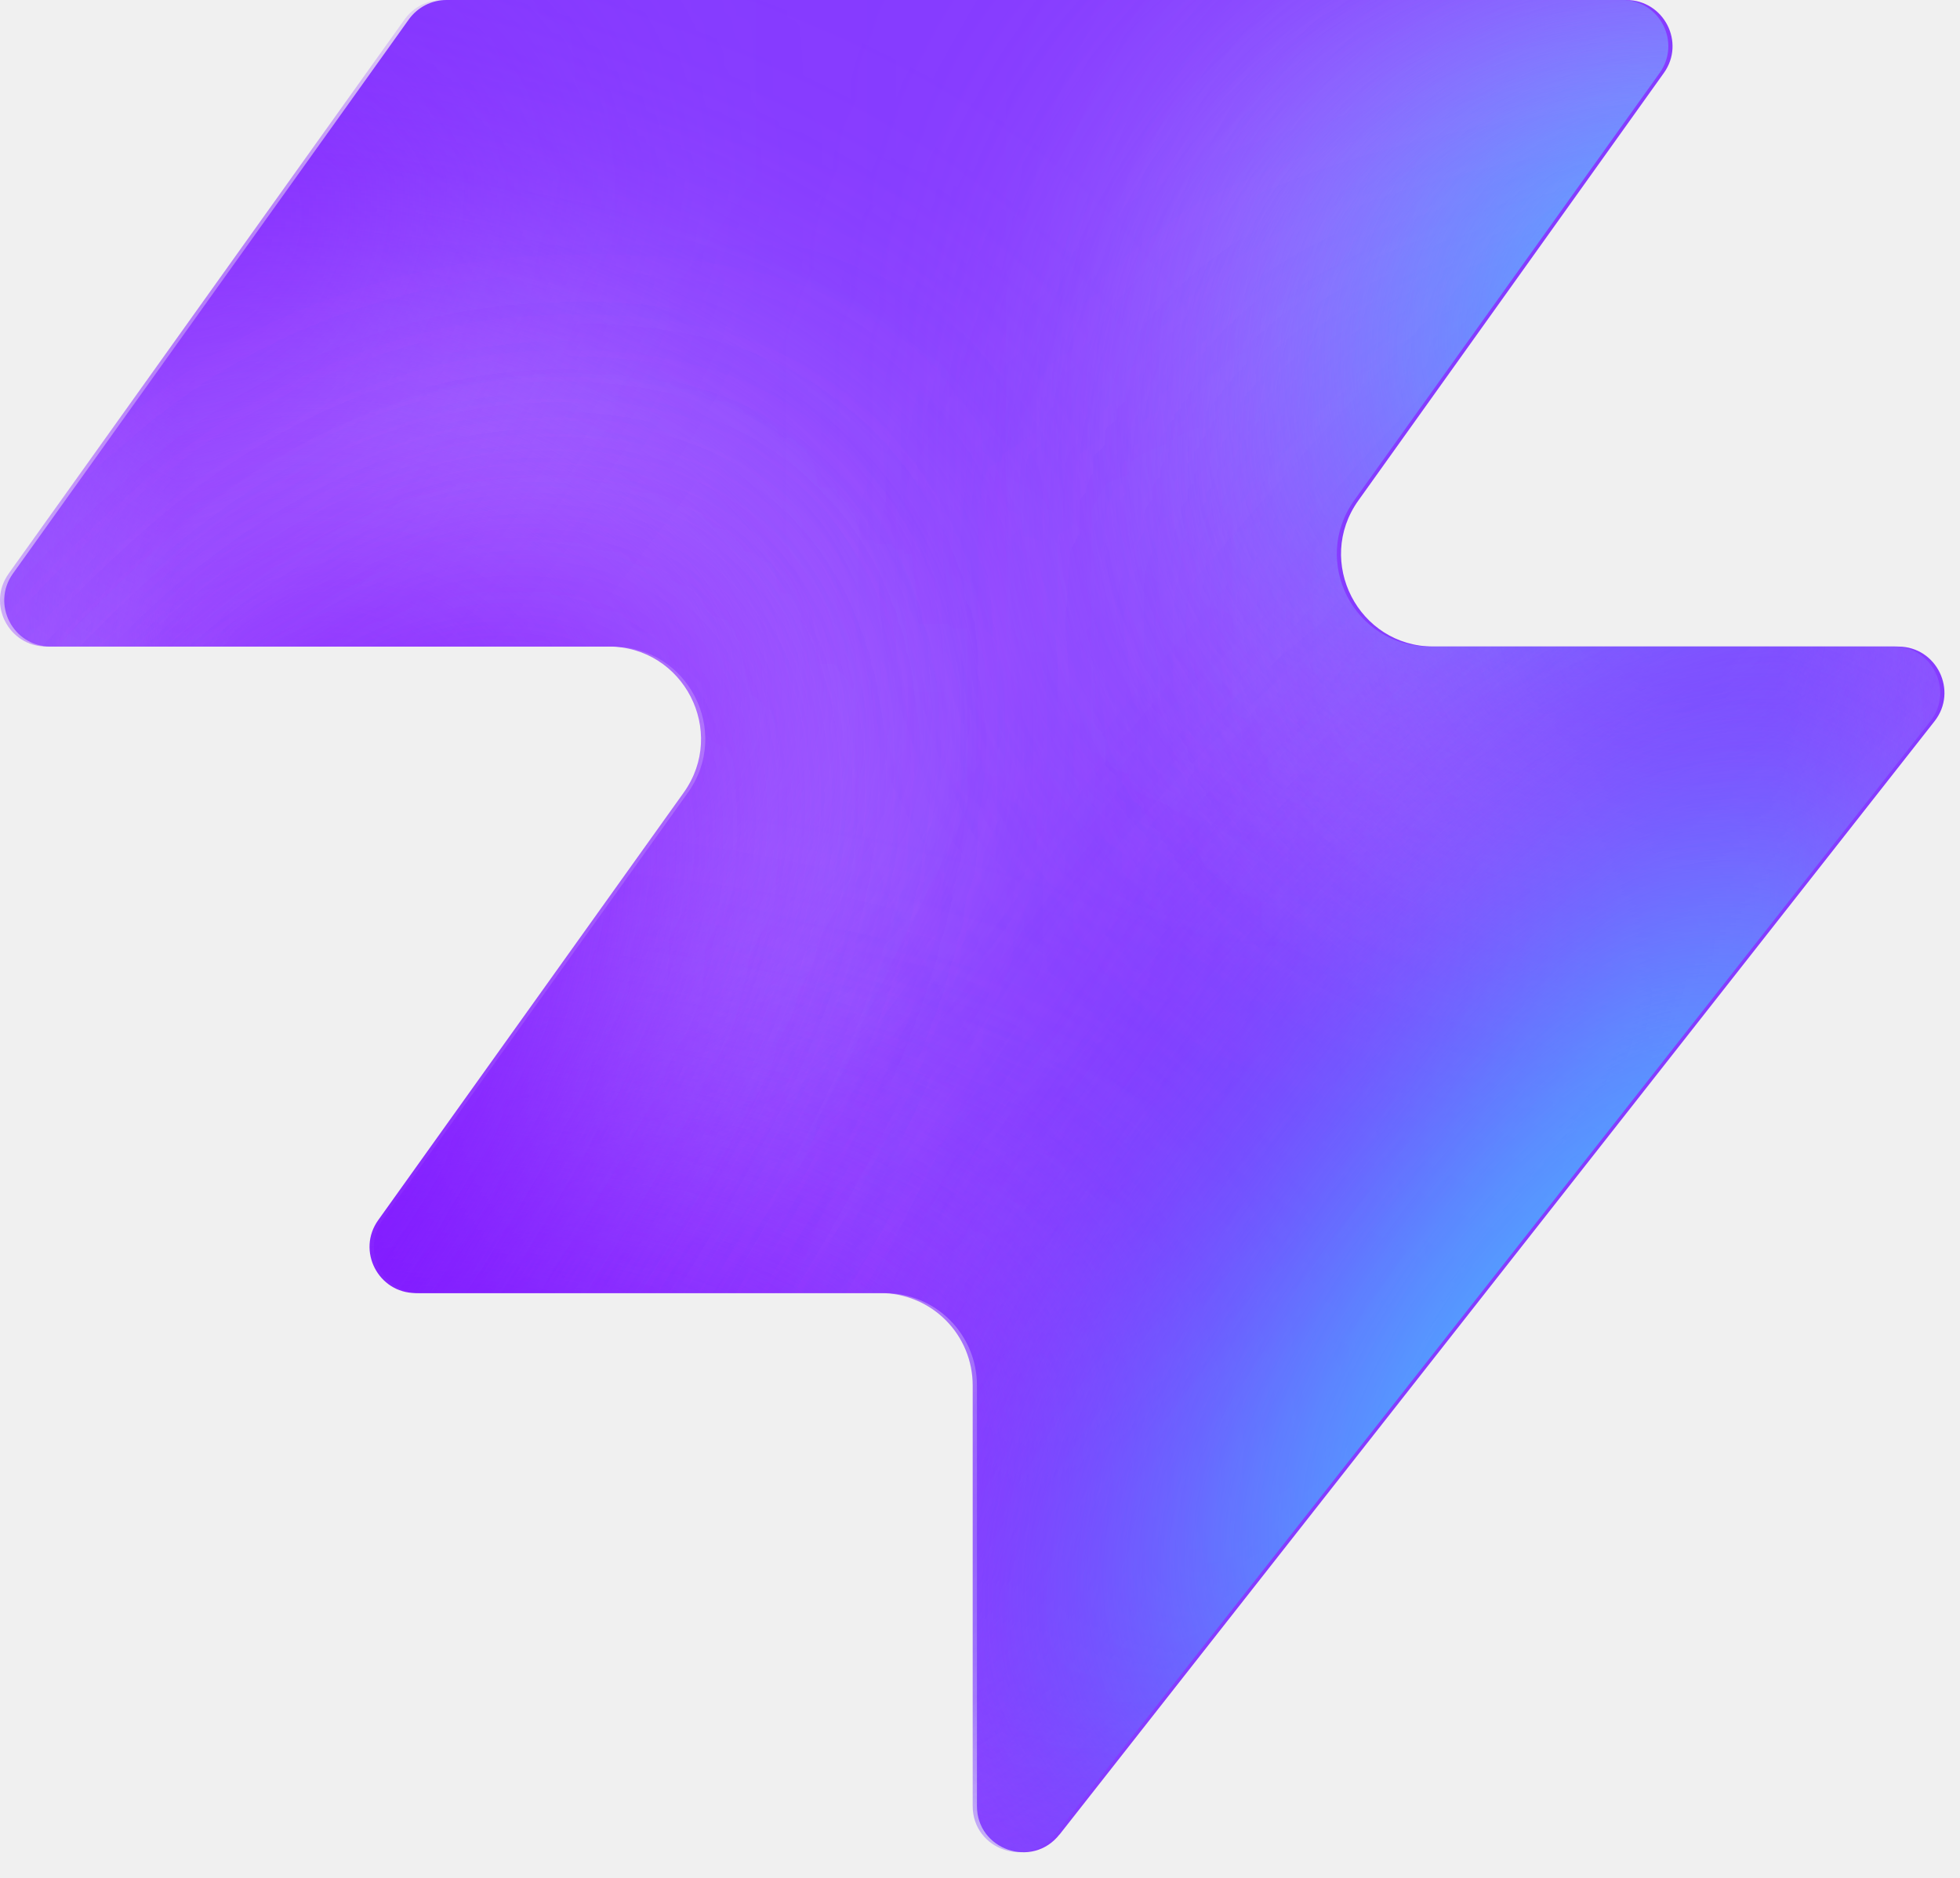
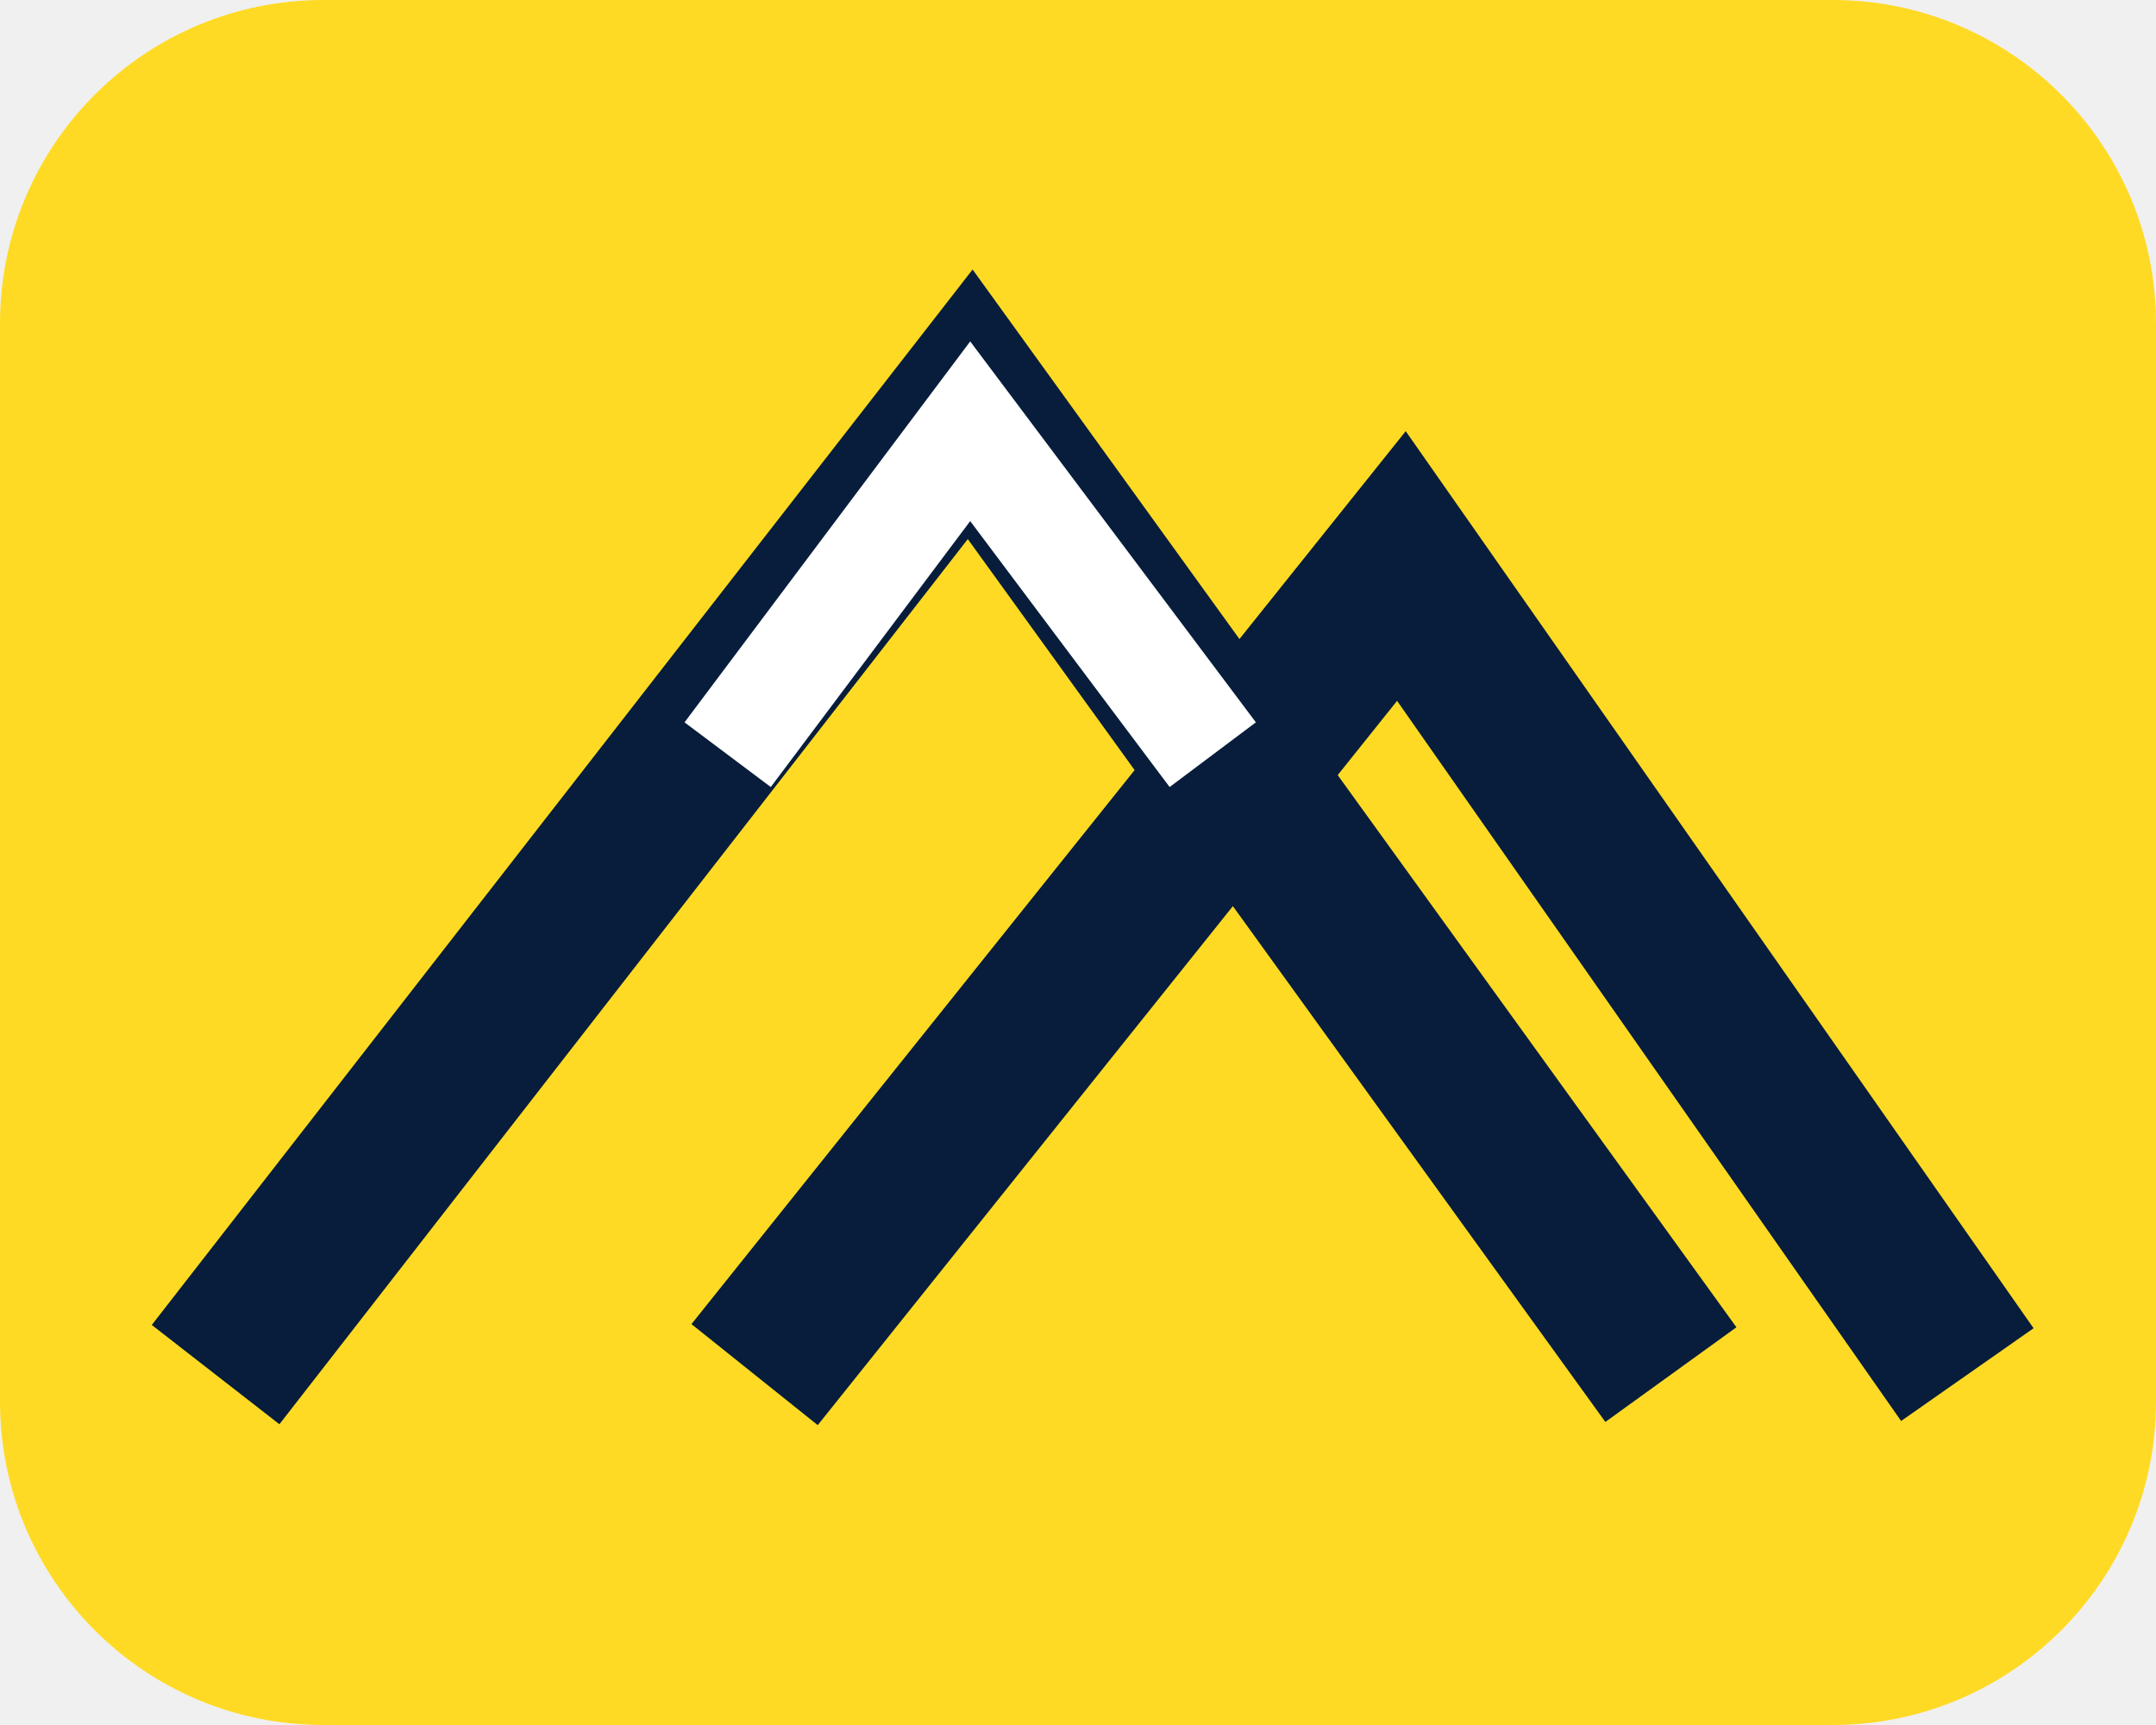
- <svg xmlns="http://www.w3.org/2000/svg" width="48" height="46" fill="none" viewBox="0 0 48 46">
-   <path fill="#863bff" d="M25.946 44.938c-.664.845-2.021.375-2.021-.698V33.937a2.26 2.26 0 0 0-2.262-2.262H10.287c-.92 0-1.456-1.04-.92-1.788l7.48-10.471c1.07-1.497 0-3.578-1.842-3.578H1.237c-.92 0-1.456-1.04-.92-1.788L10.013.474c.214-.297.556-.474.92-.474h28.894c.92 0 1.456 1.04.92 1.788l-7.48 10.471c-1.07 1.498 0 3.579 1.842 3.579h11.377c.943 0 1.473 1.088.89 1.83L25.947 44.94z" style="fill:#863bff;fill:color(display-p3 .525 .23 1);fill-opacity:1" />
-   <mask id="a" width="48" height="46" x="0" y="0" maskUnits="userSpaceOnUse" style="mask-type:alpha">
-     <path fill="#000" d="M25.842 44.938c-.664.844-2.021.375-2.021-.698V33.937a2.26 2.26 0 0 0-2.262-2.262H10.183c-.92 0-1.456-1.04-.92-1.788l7.48-10.471c1.07-1.498 0-3.579-1.842-3.579H1.133c-.92 0-1.456-1.04-.92-1.787L9.91.473c.214-.297.556-.474.92-.474h28.894c.92 0 1.456 1.04.92 1.788l-7.48 10.471c-1.07 1.498 0 3.578 1.842 3.578h11.377c.943 0 1.473 1.088.89 1.832L25.843 44.94z" style="fill:#000;fill-opacity:1" />
-   </mask>
-   <g mask="url(#a)">
-     <g filter="url(#b)">
-       <ellipse cx="5.508" cy="14.704" fill="#ede6ff" rx="5.508" ry="14.704" style="fill:#ede6ff;fill:color(display-p3 .927 .903 1);fill-opacity:1" transform="matrix(.00324 1 1 -.00324 -4.47 31.516)" />
-     </g>
-     <g filter="url(#c)">
-       <ellipse cx="10.399" cy="29.851" fill="#ede6ff" rx="10.399" ry="29.851" style="fill:#ede6ff;fill:color(display-p3 .927 .903 1);fill-opacity:1" transform="matrix(.00324 1 1 -.00324 -39.328 7.883)" />
-     </g>
-     <g filter="url(#d)">
-       <ellipse cx="5.508" cy="30.487" fill="#7e14ff" rx="5.508" ry="30.487" style="fill:#7e14ff;fill:color(display-p3 .492 .077 1);fill-opacity:1" transform="rotate(89.814 -25.913 -14.639)scale(1 -1)" />
-     </g>
-     <g filter="url(#e)">
-       <ellipse cx="5.508" cy="30.599" fill="#7e14ff" rx="5.508" ry="30.599" style="fill:#7e14ff;fill:color(display-p3 .492 .077 1);fill-opacity:1" transform="rotate(89.814 -32.644 -3.334)scale(1 -1)" />
-     </g>
-     <g filter="url(#f)">
-       <ellipse cx="5.508" cy="30.599" fill="#7e14ff" rx="5.508" ry="30.599" style="fill:#7e14ff;fill:color(display-p3 .492 .077 1);fill-opacity:1" transform="matrix(.00324 1 1 -.00324 -34.34 30.47)" />
-     </g>
-     <g filter="url(#g)">
-       <ellipse cx="14.072" cy="22.078" fill="#ede6ff" rx="14.072" ry="22.078" style="fill:#ede6ff;fill:color(display-p3 .927 .903 1);fill-opacity:1" transform="rotate(93.35 24.506 48.493)scale(-1 1)" />
-     </g>
-     <g filter="url(#h)">
-       <ellipse cx="3.47" cy="21.501" fill="#7e14ff" rx="3.47" ry="21.501" style="fill:#7e14ff;fill:color(display-p3 .492 .077 1);fill-opacity:1" transform="rotate(89.009 28.708 47.59)scale(-1 1)" />
-     </g>
-     <g filter="url(#i)">
-       <ellipse cx="3.47" cy="21.501" fill="#7e14ff" rx="3.47" ry="21.501" style="fill:#7e14ff;fill:color(display-p3 .492 .077 1);fill-opacity:1" transform="rotate(89.009 28.708 47.59)scale(-1 1)" />
-     </g>
-     <g filter="url(#j)">
-       <ellipse cx=".387" cy="8.972" fill="#7e14ff" rx="4.407" ry="29.108" style="fill:#7e14ff;fill:color(display-p3 .492 .077 1);fill-opacity:1" transform="rotate(39.51 .387 8.972)" />
-     </g>
-     <g filter="url(#k)">
-       <ellipse cx="47.523" cy="-6.092" fill="#7e14ff" rx="4.407" ry="29.108" style="fill:#7e14ff;fill:color(display-p3 .492 .077 1);fill-opacity:1" transform="rotate(37.892 47.523 -6.092)" />
-     </g>
-     <g filter="url(#l)">
-       <ellipse cx="41.412" cy="6.333" fill="#47bfff" rx="5.971" ry="9.665" style="fill:#47bfff;fill:color(display-p3 .28 .748 1);fill-opacity:1" transform="rotate(37.892 41.412 6.333)" />
-     </g>
-     <g filter="url(#m)">
-       <ellipse cx="-1.879" cy="38.332" fill="#7e14ff" rx="4.407" ry="29.108" style="fill:#7e14ff;fill:color(display-p3 .492 .077 1);fill-opacity:1" transform="rotate(37.892 -1.88 38.332)" />
-     </g>
-     <g filter="url(#n)">
-       <ellipse cx="-1.879" cy="38.332" fill="#7e14ff" rx="4.407" ry="29.108" style="fill:#7e14ff;fill:color(display-p3 .492 .077 1);fill-opacity:1" transform="rotate(37.892 -1.88 38.332)" />
-     </g>
-     <g filter="url(#o)">
-       <ellipse cx="35.651" cy="29.907" fill="#7e14ff" rx="4.407" ry="29.108" style="fill:#7e14ff;fill:color(display-p3 .492 .077 1);fill-opacity:1" transform="rotate(37.892 35.651 29.907)" />
-     </g>
-     <g filter="url(#p)">
-       <ellipse cx="38.418" cy="32.4" fill="#47bfff" rx="5.971" ry="15.297" style="fill:#47bfff;fill:color(display-p3 .28 .748 1);fill-opacity:1" transform="rotate(37.892 38.418 32.4)" />
-     </g>
-   </g>
-   <defs>
-     <filter id="b" width="60.045" height="41.654" x="-19.77" y="16.149" color-interpolation-filters="sRGB" filterUnits="userSpaceOnUse">
-       <feFlood flood-opacity="0" result="BackgroundImageFix" />
-       <feBlend in="SourceGraphic" in2="BackgroundImageFix" result="shape" />
-       <feGaussianBlur result="effect1_foregroundBlur_2002_17158" stdDeviation="7.659" />
-     </filter>
-     <filter id="c" width="90.34" height="51.437" x="-54.613" y="-7.533" color-interpolation-filters="sRGB" filterUnits="userSpaceOnUse">
-       <feFlood flood-opacity="0" result="BackgroundImageFix" />
-       <feBlend in="SourceGraphic" in2="BackgroundImageFix" result="shape" />
-       <feGaussianBlur result="effect1_foregroundBlur_2002_17158" stdDeviation="7.659" />
-     </filter>
-     <filter id="d" width="79.355" height="29.4" x="-49.64" y="2.03" color-interpolation-filters="sRGB" filterUnits="userSpaceOnUse">
-       <feFlood flood-opacity="0" result="BackgroundImageFix" />
-       <feBlend in="SourceGraphic" in2="BackgroundImageFix" result="shape" />
-       <feGaussianBlur result="effect1_foregroundBlur_2002_17158" stdDeviation="4.596" />
-     </filter>
-     <filter id="e" width="79.579" height="29.4" x="-45.045" y="20.029" color-interpolation-filters="sRGB" filterUnits="userSpaceOnUse">
-       <feFlood flood-opacity="0" result="BackgroundImageFix" />
-       <feBlend in="SourceGraphic" in2="BackgroundImageFix" result="shape" />
-       <feGaussianBlur result="effect1_foregroundBlur_2002_17158" stdDeviation="4.596" />
-     </filter>
-     <filter id="f" width="79.579" height="29.4" x="-43.513" y="21.178" color-interpolation-filters="sRGB" filterUnits="userSpaceOnUse">
-       <feFlood flood-opacity="0" result="BackgroundImageFix" />
-       <feBlend in="SourceGraphic" in2="BackgroundImageFix" result="shape" />
-       <feGaussianBlur result="effect1_foregroundBlur_2002_17158" stdDeviation="4.596" />
-     </filter>
-     <filter id="g" width="74.749" height="58.852" x="15.756" y="-17.901" color-interpolation-filters="sRGB" filterUnits="userSpaceOnUse">
-       <feFlood flood-opacity="0" result="BackgroundImageFix" />
-       <feBlend in="SourceGraphic" in2="BackgroundImageFix" result="shape" />
-       <feGaussianBlur result="effect1_foregroundBlur_2002_17158" stdDeviation="7.659" />
-     </filter>
-     <filter id="h" width="61.377" height="25.362" x="23.548" y="2.284" color-interpolation-filters="sRGB" filterUnits="userSpaceOnUse">
-       <feFlood flood-opacity="0" result="BackgroundImageFix" />
-       <feBlend in="SourceGraphic" in2="BackgroundImageFix" result="shape" />
-       <feGaussianBlur result="effect1_foregroundBlur_2002_17158" stdDeviation="4.596" />
-     </filter>
-     <filter id="i" width="61.377" height="25.362" x="23.548" y="2.284" color-interpolation-filters="sRGB" filterUnits="userSpaceOnUse">
-       <feFlood flood-opacity="0" result="BackgroundImageFix" />
-       <feBlend in="SourceGraphic" in2="BackgroundImageFix" result="shape" />
-       <feGaussianBlur result="effect1_foregroundBlur_2002_17158" stdDeviation="4.596" />
-     </filter>
-     <filter id="j" width="56.045" height="63.649" x="-27.636" y="-22.853" color-interpolation-filters="sRGB" filterUnits="userSpaceOnUse">
-       <feFlood flood-opacity="0" result="BackgroundImageFix" />
-       <feBlend in="SourceGraphic" in2="BackgroundImageFix" result="shape" />
-       <feGaussianBlur result="effect1_foregroundBlur_2002_17158" stdDeviation="4.596" />
-     </filter>
-     <filter id="k" width="54.814" height="64.646" x="20.116" y="-38.415" color-interpolation-filters="sRGB" filterUnits="userSpaceOnUse">
-       <feFlood flood-opacity="0" result="BackgroundImageFix" />
-       <feBlend in="SourceGraphic" in2="BackgroundImageFix" result="shape" />
-       <feGaussianBlur result="effect1_foregroundBlur_2002_17158" stdDeviation="4.596" />
-     </filter>
-     <filter id="l" width="33.541" height="35.313" x="24.641" y="-11.323" color-interpolation-filters="sRGB" filterUnits="userSpaceOnUse">
-       <feFlood flood-opacity="0" result="BackgroundImageFix" />
-       <feBlend in="SourceGraphic" in2="BackgroundImageFix" result="shape" />
-       <feGaussianBlur result="effect1_foregroundBlur_2002_17158" stdDeviation="4.596" />
-     </filter>
-     <filter id="m" width="54.814" height="64.646" x="-29.286" y="6.009" color-interpolation-filters="sRGB" filterUnits="userSpaceOnUse">
-       <feFlood flood-opacity="0" result="BackgroundImageFix" />
-       <feBlend in="SourceGraphic" in2="BackgroundImageFix" result="shape" />
-       <feGaussianBlur result="effect1_foregroundBlur_2002_17158" stdDeviation="4.596" />
-     </filter>
-     <filter id="n" width="54.814" height="64.646" x="-29.286" y="6.009" color-interpolation-filters="sRGB" filterUnits="userSpaceOnUse">
-       <feFlood flood-opacity="0" result="BackgroundImageFix" />
-       <feBlend in="SourceGraphic" in2="BackgroundImageFix" result="shape" />
-       <feGaussianBlur result="effect1_foregroundBlur_2002_17158" stdDeviation="4.596" />
-     </filter>
-     <filter id="o" width="54.814" height="64.646" x="8.244" y="-2.416" color-interpolation-filters="sRGB" filterUnits="userSpaceOnUse">
-       <feFlood flood-opacity="0" result="BackgroundImageFix" />
-       <feBlend in="SourceGraphic" in2="BackgroundImageFix" result="shape" />
-       <feGaussianBlur result="effect1_foregroundBlur_2002_17158" stdDeviation="4.596" />
-     </filter>
-     <filter id="p" width="39.409" height="43.623" x="18.713" y="10.588" color-interpolation-filters="sRGB" filterUnits="userSpaceOnUse">
-       <feFlood flood-opacity="0" result="BackgroundImageFix" />
-       <feBlend in="SourceGraphic" in2="BackgroundImageFix" result="shape" />
-       <feGaussianBlur result="effect1_foregroundBlur_2002_17158" stdDeviation="4.596" />
-     </filter>
-   </defs>
+ <svg xmlns="http://www.w3.org/2000/svg" viewBox="0 0 80 64">
+   <rect width="80" height="64" rx="12" fill="#ffda24" />
+   <path fill="none" stroke="#071d3b" stroke-width="6" d="m8 51 28-36 26 36M28 51 52 21 73 51" />
+   <path fill="none" stroke="#fff" stroke-width="4" d="m27 28 9-12 9 12" />
</svg>
